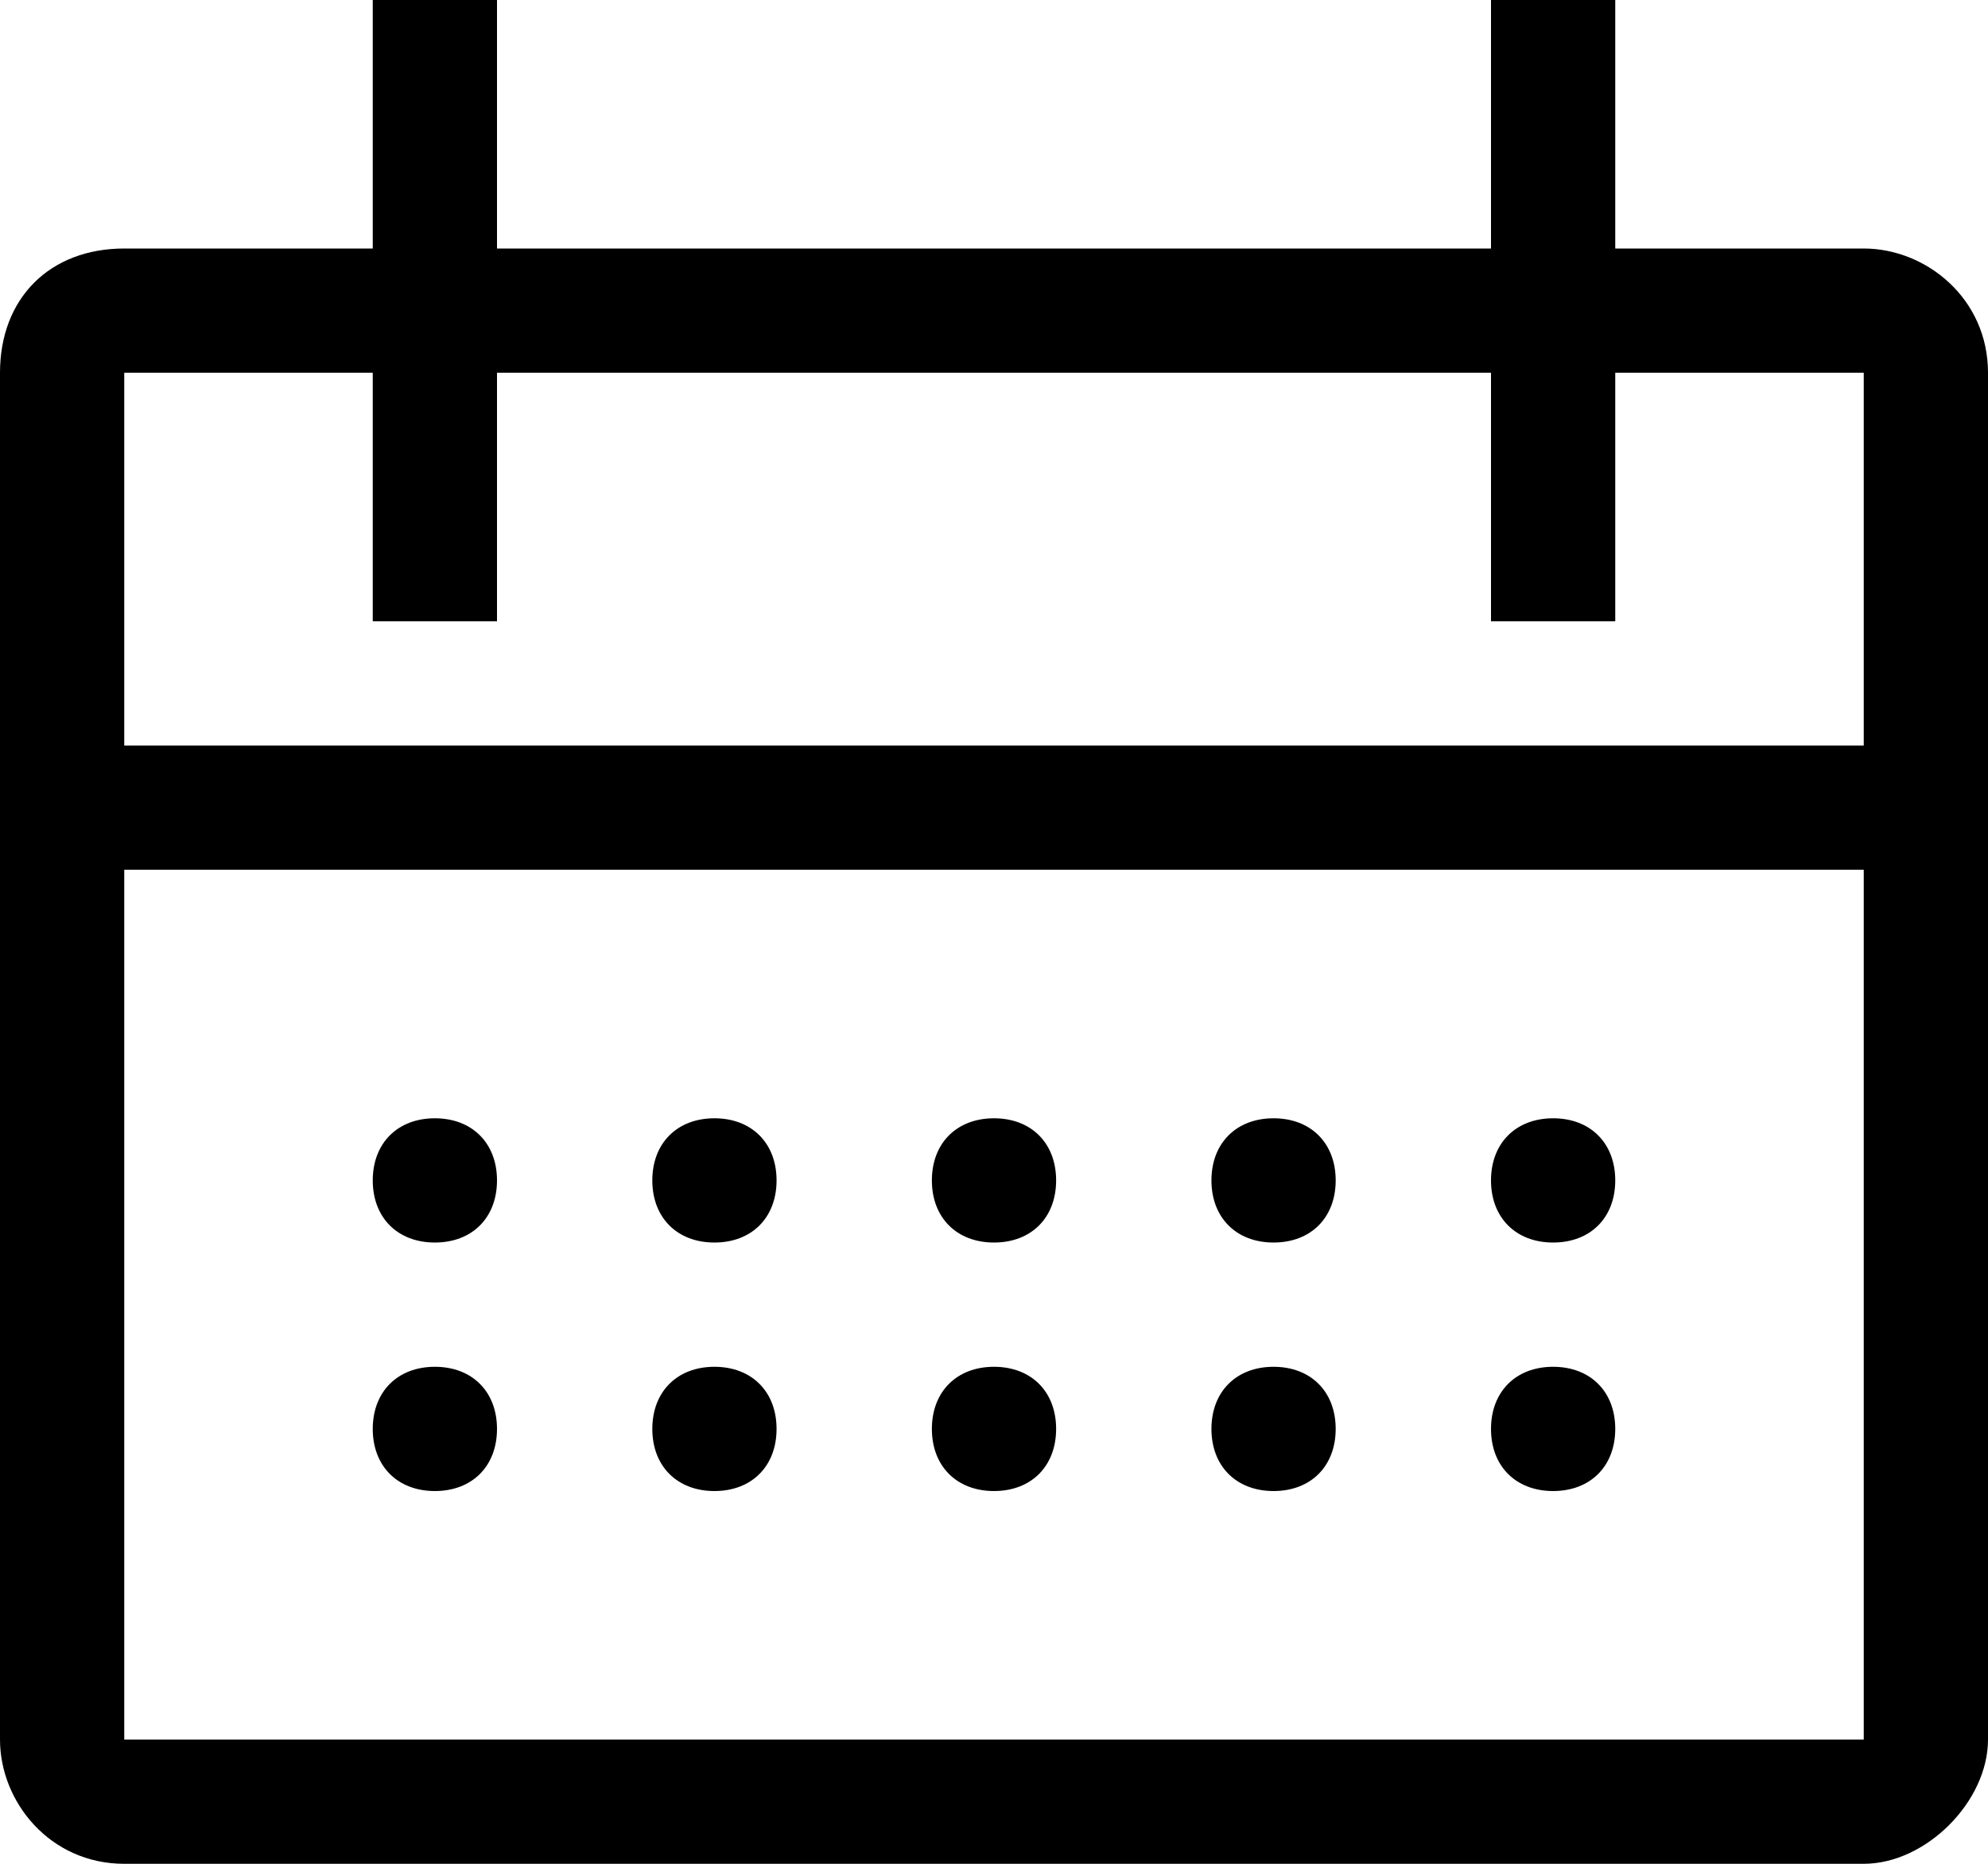
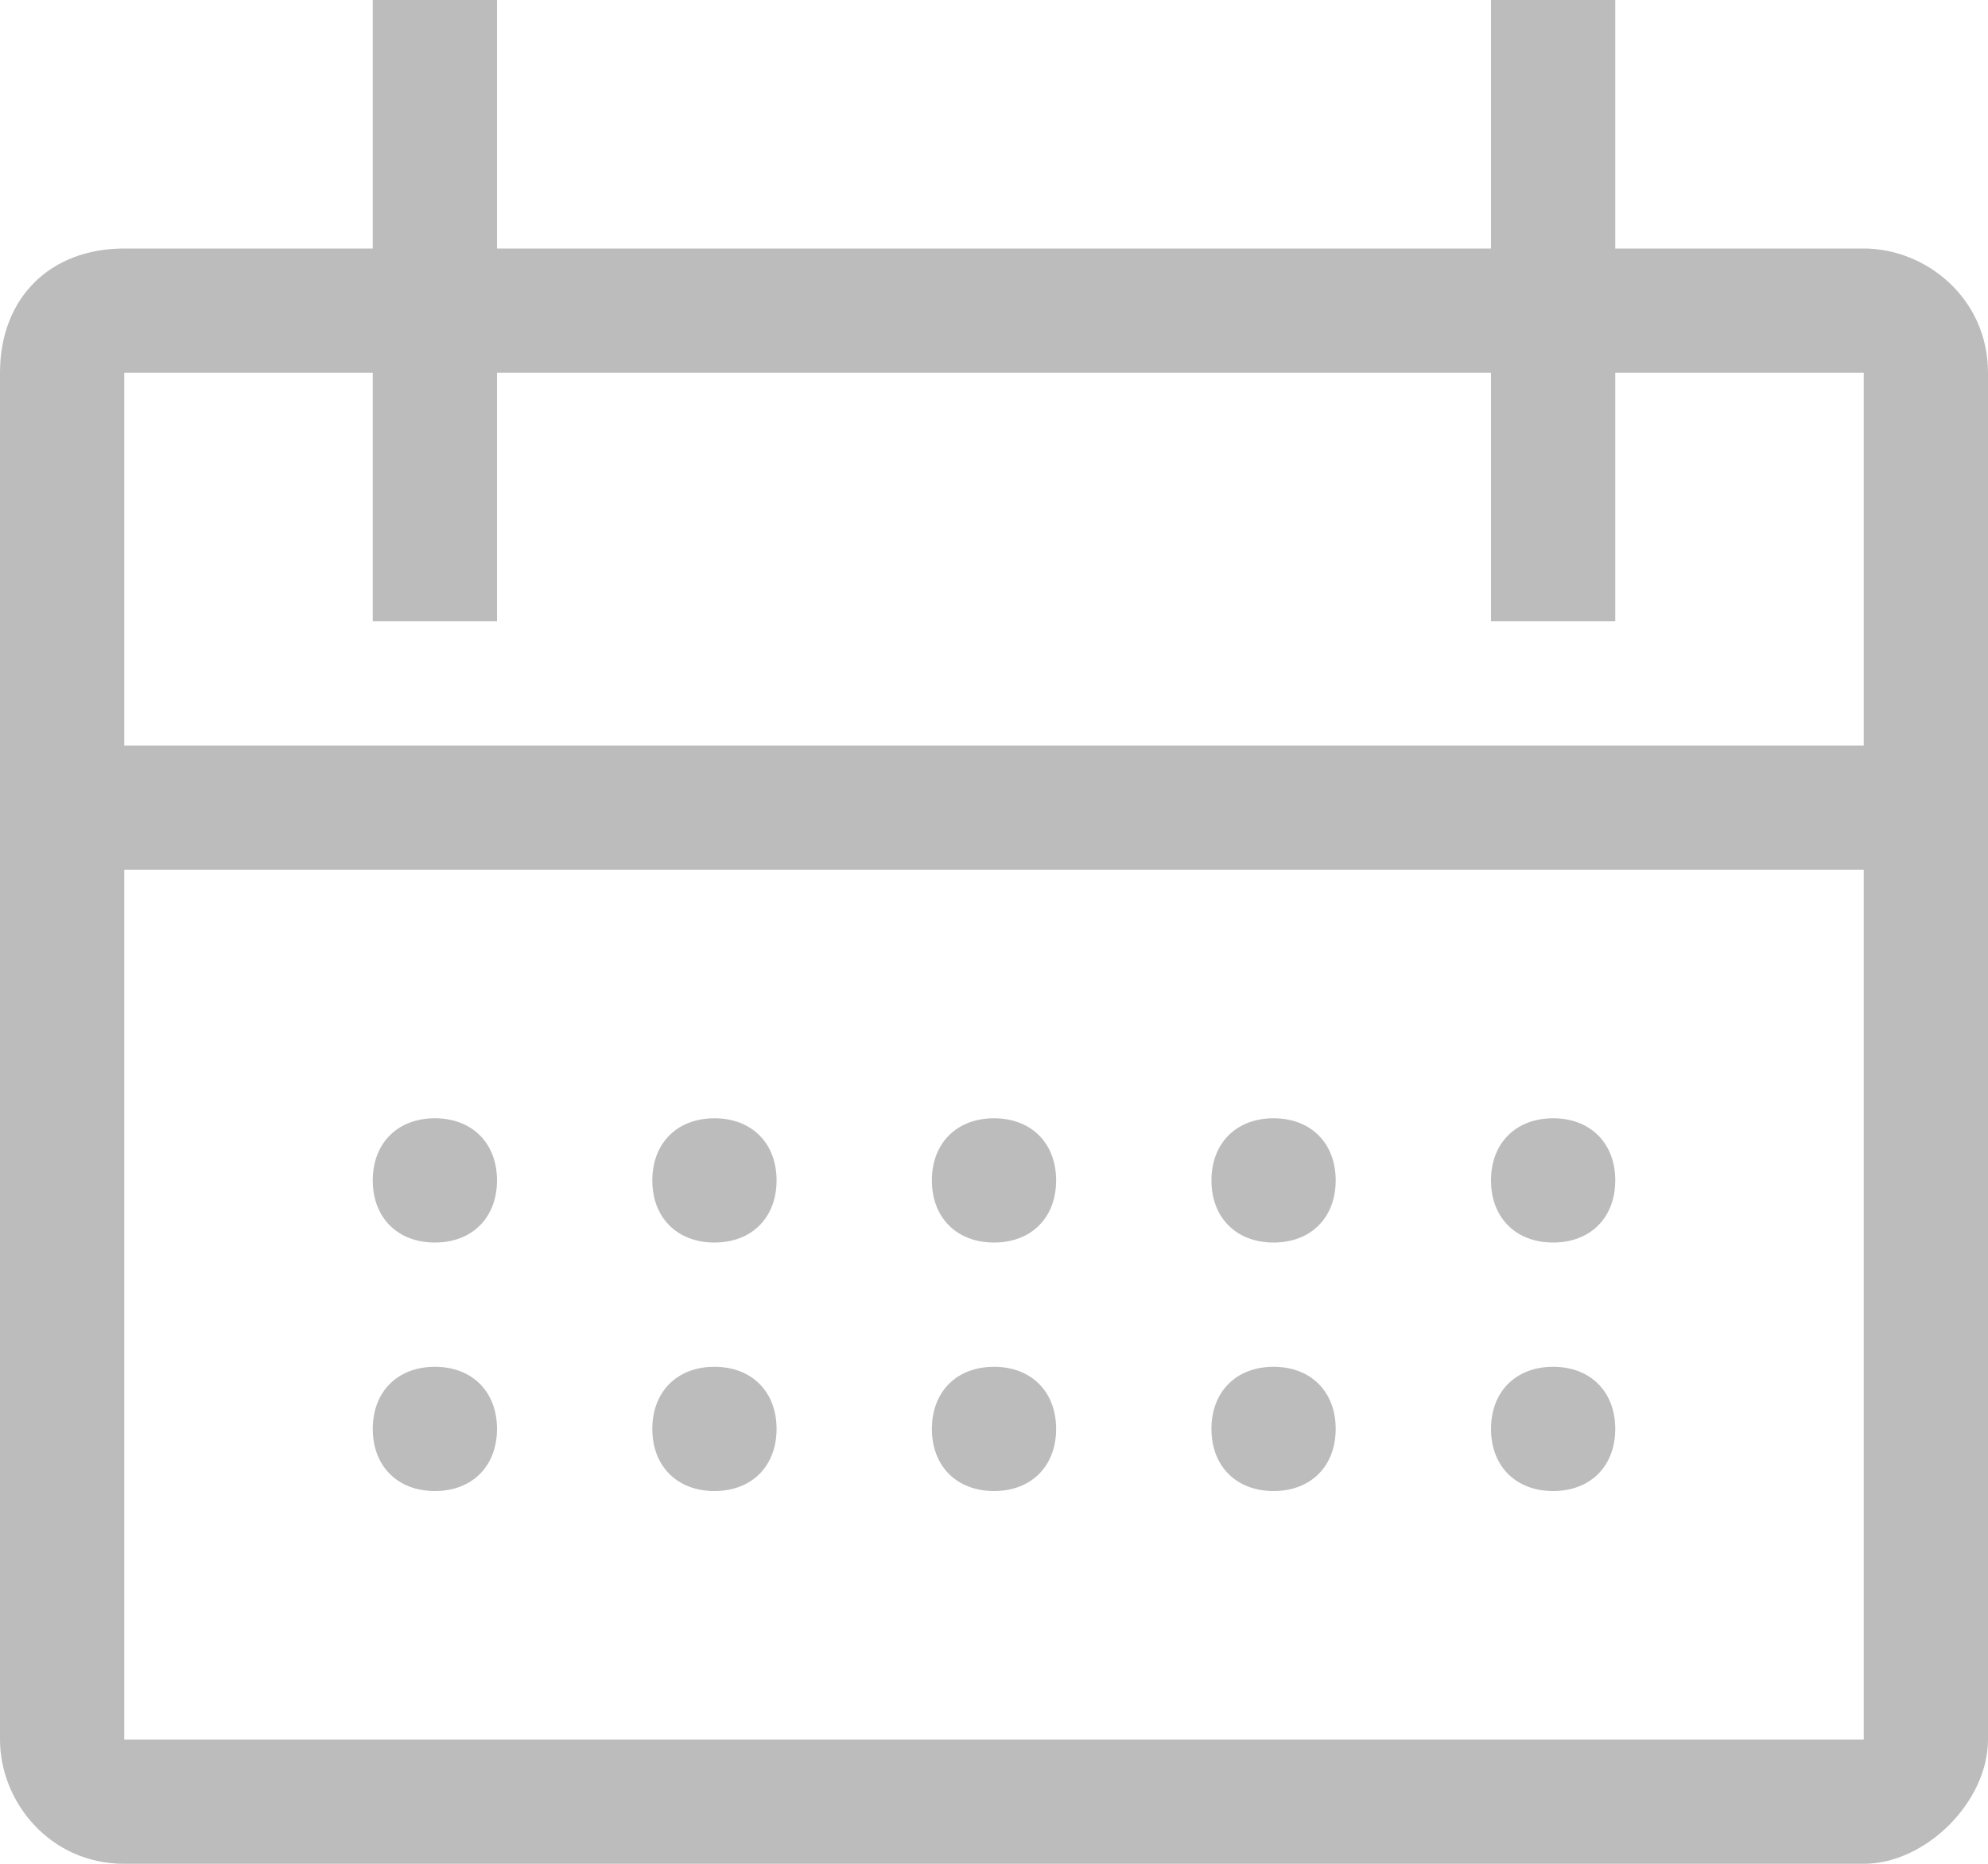
<svg xmlns="http://www.w3.org/2000/svg" width="16" height="15" viewBox="0 0 16 15" fill="none">
-   <path d="M5.75 10c.3 0 .5-.2.5-.5s-.2-.5-.5-.5-.5.2-.5.5.2.5.5.5Z" fill="#000" />
-   <path d="M15 2h-2V0h-1v2H4V0H3v2H1c-.6 0-1 .4-1 1v11c0 .5.4 1 1 1h14c.5 0 1-.5 1-1V3c0-.6-.5-1-1-1Zm0 12H1V7h14v7ZM1 6V3h2v2h1V3h8v2h1V3h2v3H1Z" fill="#000" />
-   <path d="M8 10c.3 0 .5-.2.5-.5S8.3 9 8 9s-.5.2-.5.5.2.5.5.5ZM10.25 10c.3 0 .5-.2.5-.5s-.2-.5-.5-.5-.5.2-.5.5.2.5.5.5ZM5.75 11c-.3 0-.5.2-.5.5s.2.5.5.5.5-.2.5-.5-.2-.5-.5-.5ZM3.5 10c.3 0 .5-.2.5-.5S3.8 9 3.5 9s-.5.2-.5.5.2.5.5.5ZM3.5 11c-.3 0-.5.2-.5.5s.2.5.5.5.5-.2.5-.5-.2-.5-.5-.5ZM8 11c-.3 0-.5.2-.5.5s.2.5.5.5.5-.2.5-.5-.2-.5-.5-.5ZM10.25 11c-.3 0-.5.2-.5.5s.2.5.5.5.5-.2.5-.5-.2-.5-.5-.5ZM12.5 10c.3 0 .5-.2.5-.5s-.2-.5-.5-.5-.5.2-.5.5.2.5.5.5ZM12.5 11c-.3 0-.5.2-.5.5s.2.5.5.5.5-.2.5-.5-.2-.5-.5-.5Z" fill="#000" />
+   <path d="M5.75 10c.3 0 .5-.2.5-.5s-.2-.5-.5-.5-.5.2-.5.5.2.5.5.5Z" fill="#BCBCBC" />
+   <path d="M15 2h-2V0h-1v2H4V0H3v2H1c-.6 0-1 .4-1 1v11c0 .5.4 1 1 1h14c.5 0 1-.5 1-1V3c0-.6-.5-1-1-1Zm0 12H1V7h14v7ZM1 6V3h2v2h1V3h8v2h1V3h2v3H1Z" fill="#BCBCBC" />
+   <path d="M8 10c.3 0 .5-.2.5-.5S8.3 9 8 9s-.5.2-.5.5.2.5.5.5ZM10.25 10c.3 0 .5-.2.5-.5s-.2-.5-.5-.5-.5.2-.5.5.2.5.5.5ZM5.75 11c-.3 0-.5.2-.5.5s.2.5.5.5.5-.2.5-.5-.2-.5-.5-.5ZM3.5 10c.3 0 .5-.2.5-.5S3.8 9 3.5 9s-.5.2-.5.5.2.5.5.5ZM3.5 11c-.3 0-.5.2-.5.5s.2.5.5.5.5-.2.5-.5-.2-.5-.5-.5ZM8 11c-.3 0-.5.2-.5.5s.2.5.5.5.5-.2.5-.5-.2-.5-.5-.5ZM10.25 11c-.3 0-.5.2-.5.5s.2.5.5.5.5-.2.5-.5-.2-.5-.5-.5ZM12.5 10c.3 0 .5-.2.5-.5s-.2-.5-.5-.5-.5.2-.5.5.2.5.5.5ZM12.5 11c-.3 0-.5.2-.5.5s.2.5.5.5.5-.2.5-.5-.2-.5-.5-.5Z" fill="#BCBCBC" />
</svg>
